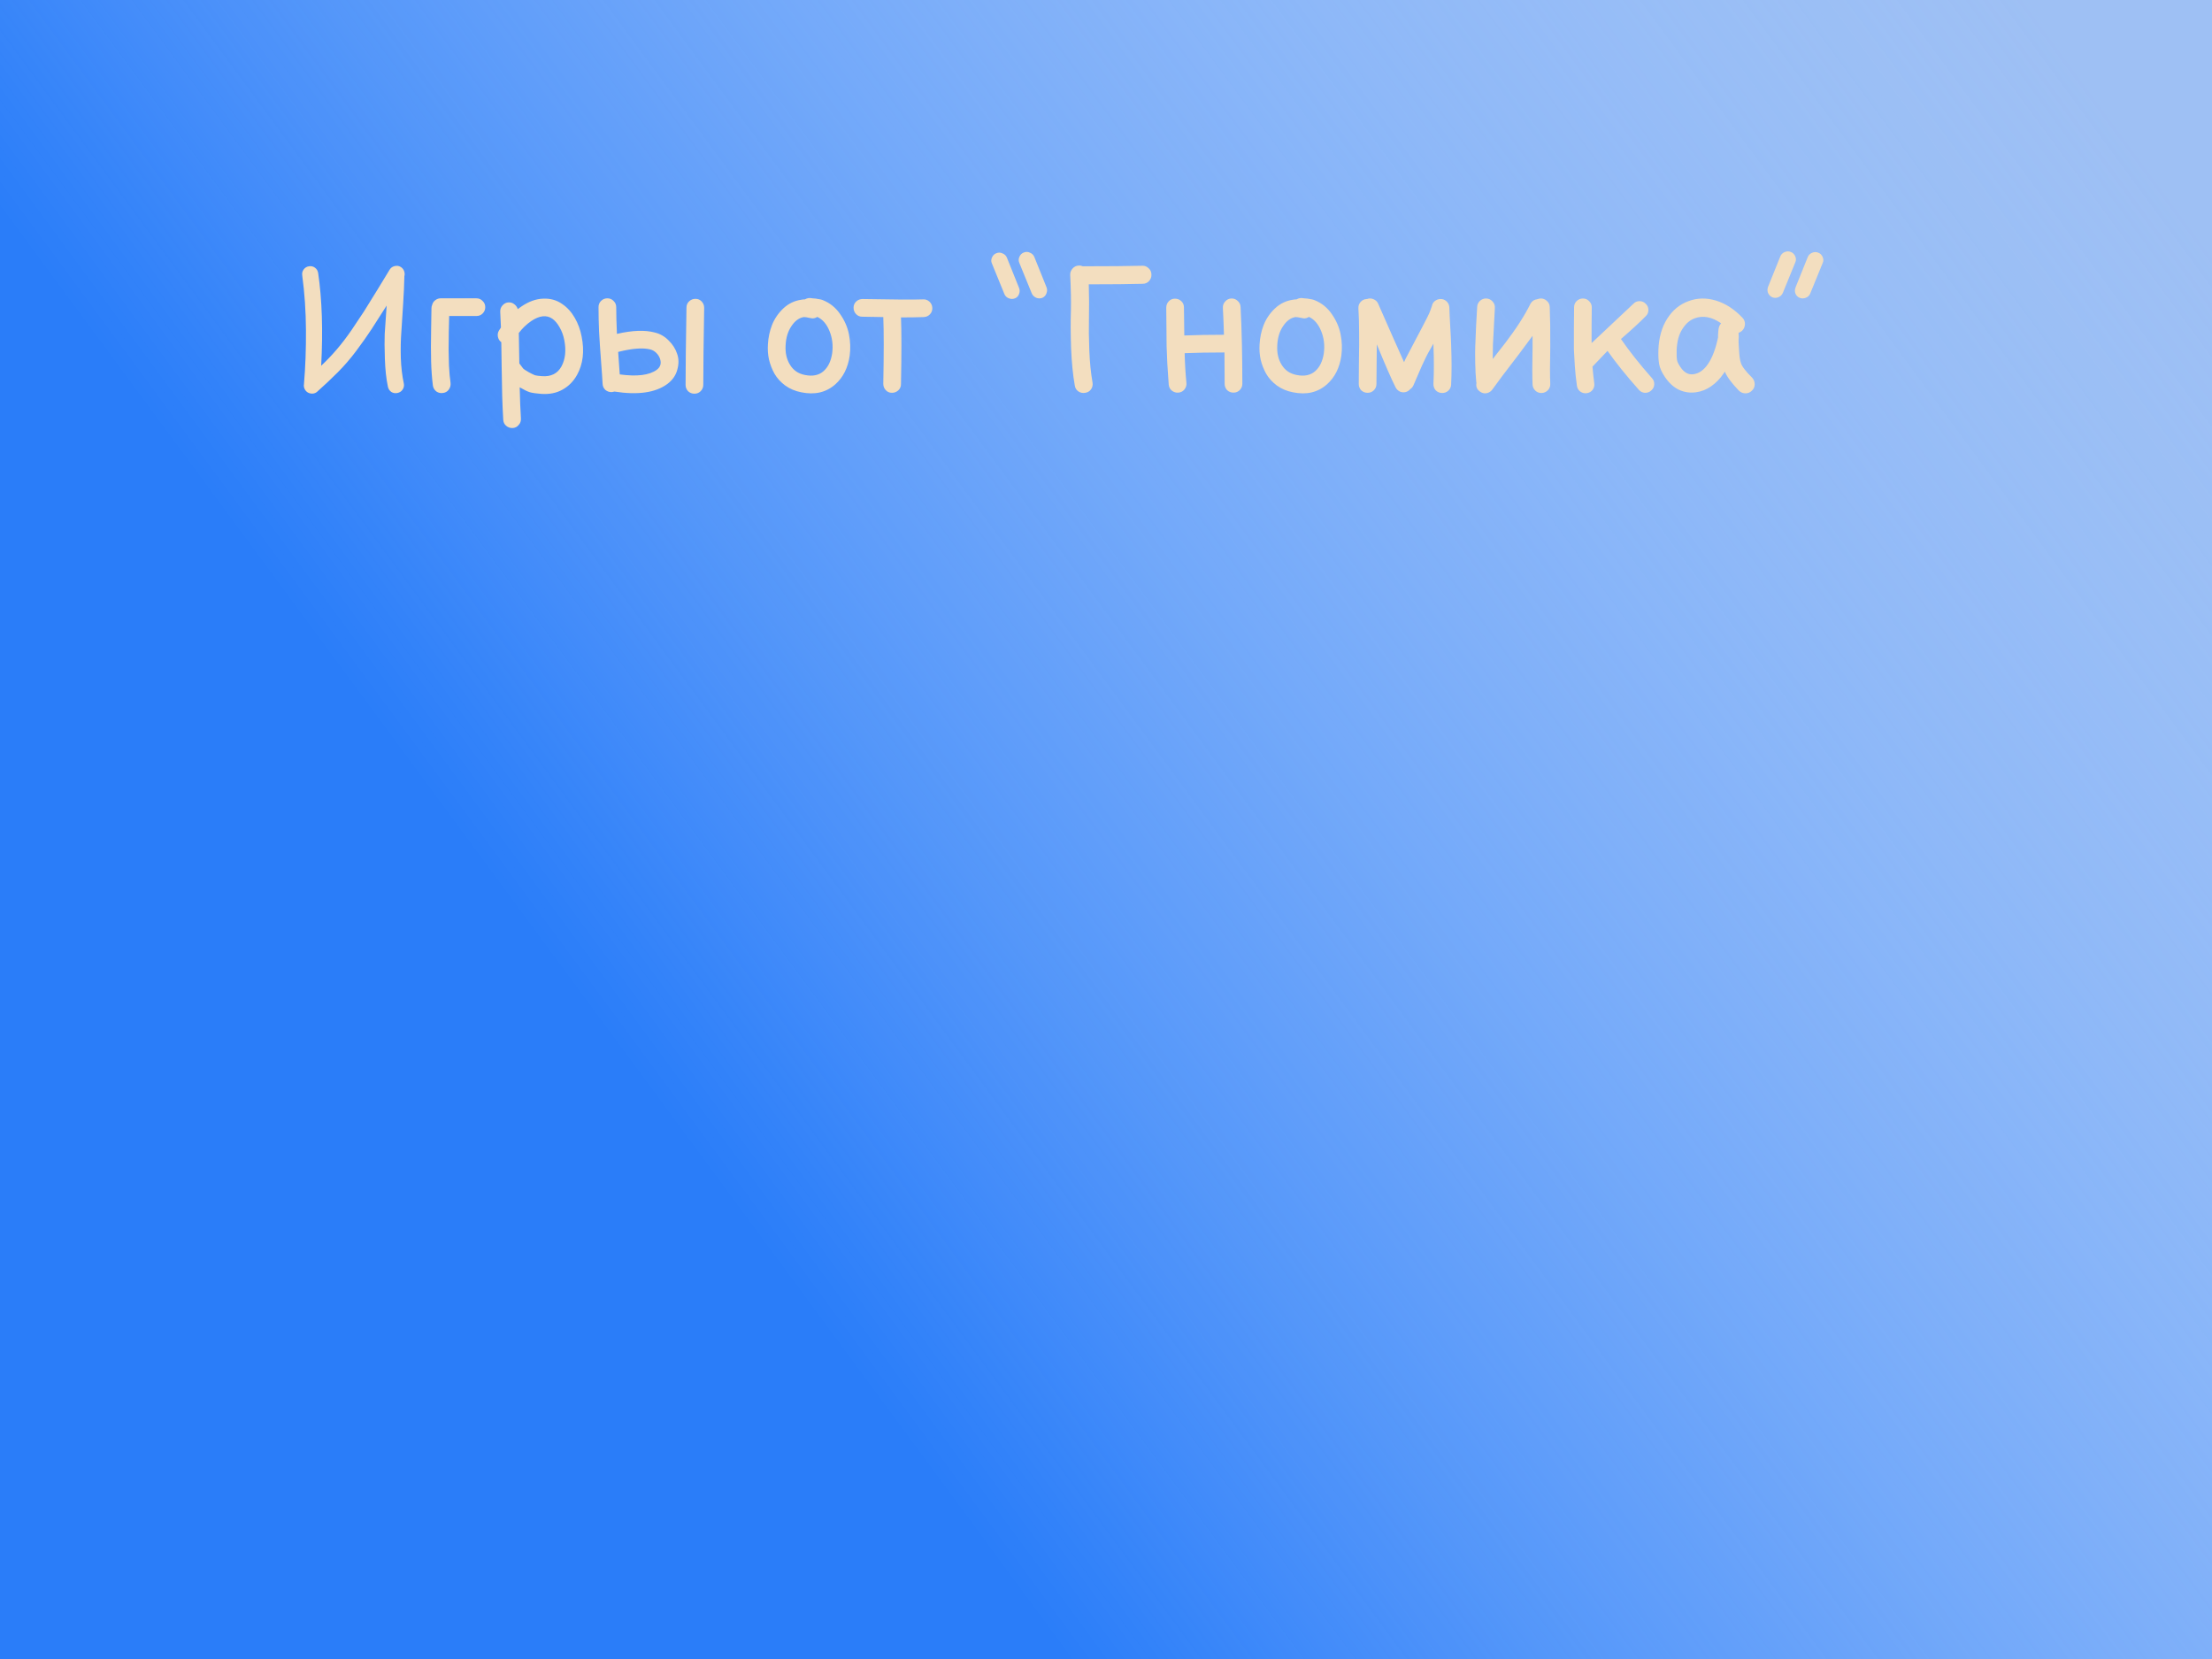
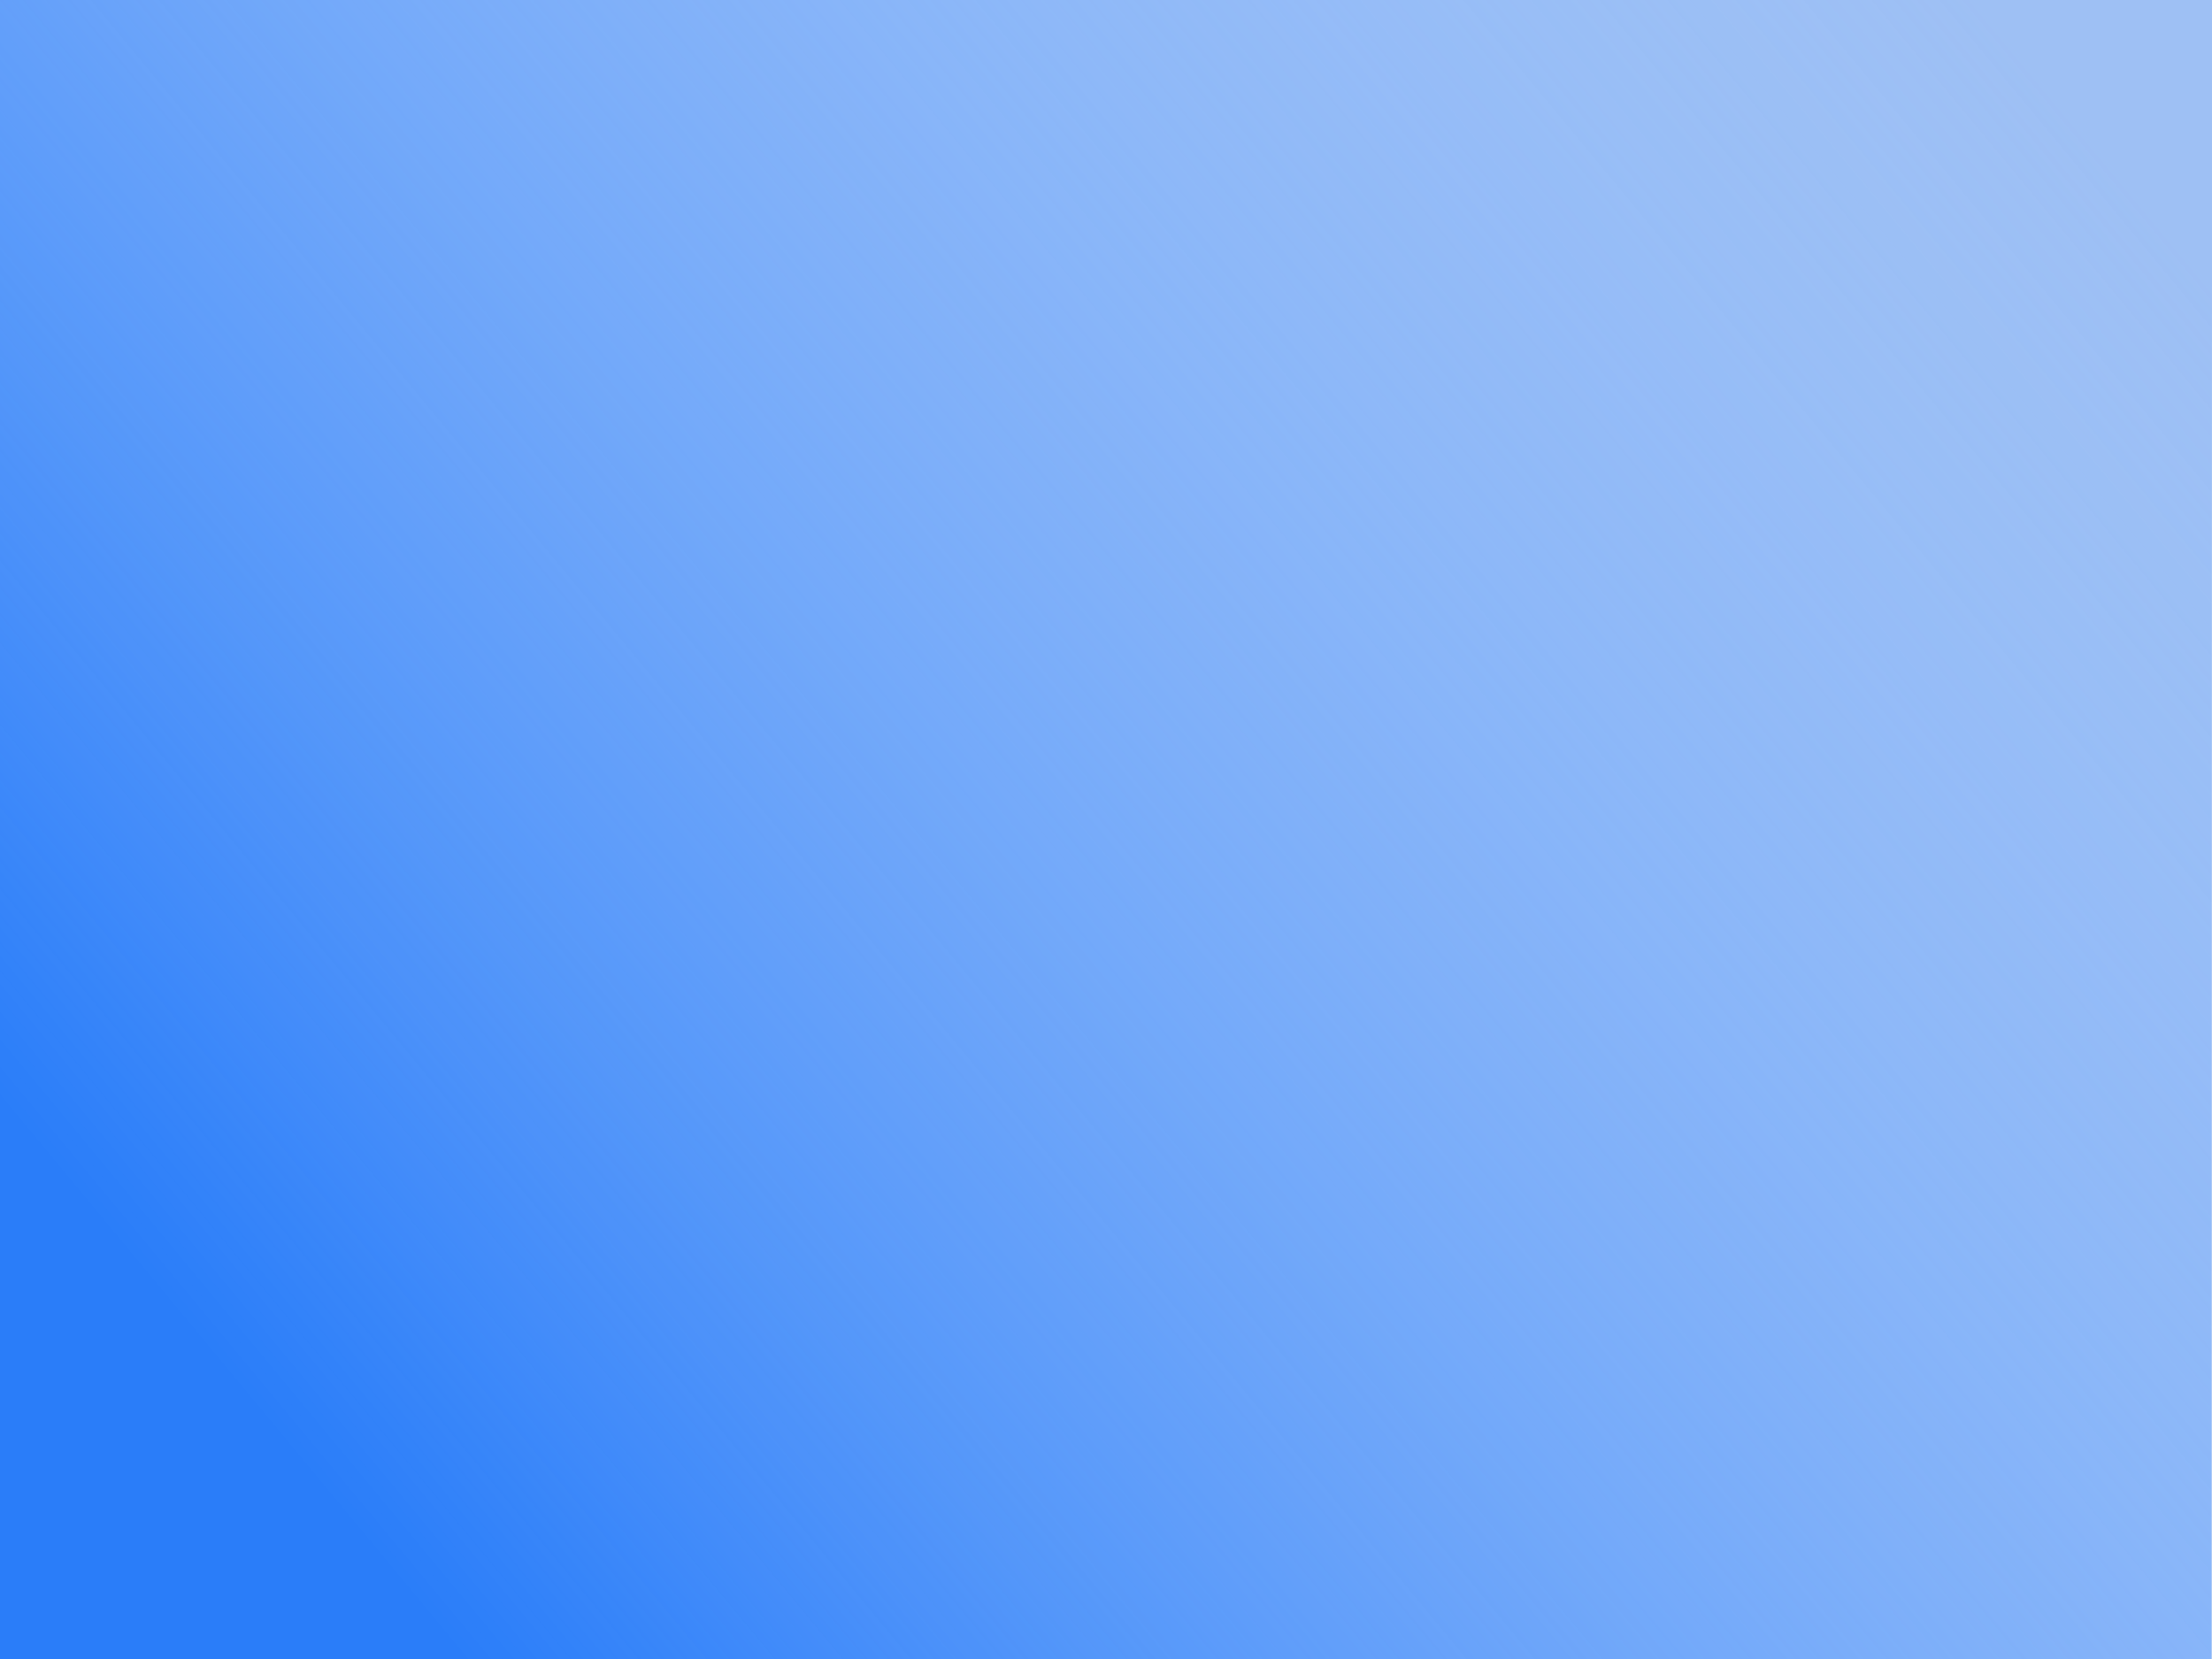
- <svg xmlns="http://www.w3.org/2000/svg" width="800" height="600" viewBox="0 0 800 600" fill="none">
-   <rect width="800" height="600" fill="white" />
-   <rect width="800" height="600" fill="#2A7DF9" />
-   <rect width="800" height="600" fill="url(#paint0_linear)" />
-   <path d="M114.557 141.808C113.917 142.277 113.192 142.448 112.381 142.32C111.57 142.192 110.93 141.808 110.461 141.168C109.949 140.443 109.778 139.653 109.949 138.8V138.672C110.461 132.613 110.696 126.171 110.653 119.344C110.61 112.517 110.162 105.947 109.309 99.632C109.181 98.821 109.352 98.096 109.821 97.456C110.29 96.816 110.93 96.432 111.741 96.304C112.552 96.176 113.277 96.347 113.917 96.816C114.557 97.285 114.941 97.925 115.069 98.736C116.477 108.379 116.84 119.557 116.157 132.272C118.12 130.437 119.997 128.475 121.789 126.384C123.581 124.293 125.373 121.947 127.165 119.344L131.645 112.624L136.445 104.88L140.925 97.52C141.352 96.837 141.949 96.411 142.717 96.24C143.528 96.027 144.274 96.133 144.957 96.56C145.554 96.944 145.96 97.456 146.173 98.096C146.386 98.693 146.408 99.312 146.237 99.952V100.144C146.194 102.832 146.045 106.16 145.789 110.128L145.149 120.112C144.936 122.843 144.872 125.936 144.957 129.392C145.085 132.848 145.448 135.941 146.045 138.672C146.216 139.483 146.066 140.229 145.597 140.912C145.17 141.552 144.552 141.957 143.741 142.128C142.93 142.299 142.184 142.171 141.501 141.744C140.861 141.275 140.456 140.635 140.285 139.824C139.688 137.008 139.325 133.68 139.197 129.84C139.069 125.957 139.048 122.949 139.133 120.816C139.261 118.64 139.496 115.205 139.837 110.512L134.397 119.024C132.861 121.371 131.026 123.973 128.893 126.832C126.76 129.691 124.498 132.315 122.109 134.704C119.762 137.051 117.245 139.419 114.557 141.808ZM156.556 139.44C156.215 136.709 156.001 133.765 155.916 130.608C155.831 127.408 155.831 123.696 155.916 119.472C156.001 115.248 156.044 112.581 156.044 111.472C156.044 111.045 156.129 110.64 156.3 110.256C156.471 109.573 156.833 109.019 157.388 108.592C157.985 108.123 158.647 107.888 159.372 107.888H172.3C173.196 107.888 173.943 108.208 174.54 108.848C175.18 109.445 175.5 110.192 175.5 111.088C175.5 111.984 175.18 112.752 174.54 113.392C173.943 113.989 173.196 114.288 172.3 114.288H162.444C162.444 114.971 162.401 116.869 162.316 119.984C162.273 123.099 162.252 125.275 162.252 126.512C162.252 127.707 162.295 129.584 162.38 132.144C162.508 134.661 162.7 136.795 162.956 138.544C163.041 139.44 162.807 140.251 162.252 140.976C161.74 141.659 161.036 142.043 160.14 142.128C159.287 142.256 158.497 142.064 157.772 141.552C157.089 140.997 156.684 140.293 156.556 139.44ZM182.004 151.792C181.833 148.891 181.705 145.968 181.62 143.024C181.535 140.08 181.471 136.539 181.428 132.4C181.385 128.219 181.343 125.339 181.3 123.76C180.66 123.291 180.255 122.651 180.084 121.84C179.913 120.987 180.041 120.219 180.468 119.536L181.172 118.448C181.087 116.443 181.001 114.544 180.916 112.752C180.873 111.856 181.151 111.088 181.748 110.448C182.345 109.765 183.071 109.403 183.924 109.36C184.692 109.317 185.375 109.531 185.972 110C186.612 110.469 187.039 111.067 187.252 111.792C187.679 111.451 188.127 111.131 188.596 110.832C191.241 109.04 193.844 108.101 196.404 108.016C199.007 107.888 201.311 108.528 203.316 109.936C205.151 111.173 206.665 112.837 207.86 114.928C209.055 116.976 209.887 119.237 210.356 121.712C211.423 127.045 210.868 131.675 208.692 135.6C207.412 137.904 205.663 139.675 203.444 140.912C201.268 142.149 198.687 142.661 195.7 142.448C193.993 142.32 192.649 142.128 191.668 141.872C190.729 141.573 189.535 140.997 188.084 140.144L187.956 140.08C188.041 144.261 188.191 148.037 188.404 151.408C188.447 152.304 188.169 153.072 187.572 153.712C187.017 154.395 186.292 154.757 185.396 154.8C184.5 154.843 183.711 154.565 183.028 153.968C182.388 153.413 182.047 152.688 182.004 151.792ZM196.084 136.048C199.327 136.261 201.652 135.088 203.06 132.528C204.468 129.925 204.809 126.747 204.084 122.992C203.743 121.243 203.167 119.685 202.356 118.32C201.588 116.955 200.713 115.931 199.732 115.248C197.641 113.84 195.124 114.117 192.18 116.08C190.431 117.275 188.916 118.725 187.636 120.432L187.828 131.44C188.681 132.592 189.129 133.189 189.172 133.232C189.385 133.488 190.089 133.957 191.284 134.64C192.308 135.195 193.055 135.557 193.524 135.728C194.036 135.856 194.889 135.963 196.084 136.048ZM221.329 141.808C220.433 141.851 219.644 141.595 218.961 141.04C218.321 140.443 217.98 139.696 217.937 138.8C217.852 137.093 217.66 134.299 217.361 130.416C217.062 126.491 216.828 122.971 216.657 119.856C216.529 116.699 216.465 113.776 216.465 111.088C216.465 110.192 216.764 109.445 217.361 108.848C218.001 108.208 218.769 107.888 219.665 107.888C220.561 107.888 221.308 108.208 221.905 108.848C222.545 109.445 222.865 110.192 222.865 111.088C222.865 113.776 222.95 116.997 223.121 120.752C228.668 119.472 233.212 119.301 236.753 120.24C238.716 120.709 240.401 121.669 241.809 123.12C243.26 124.528 244.284 126.128 244.881 127.92C245.521 129.712 245.542 131.653 244.945 133.744C244.39 135.792 243.196 137.499 241.361 138.864C237.094 142.021 230.716 142.939 222.225 141.616C221.926 141.701 221.628 141.765 221.329 141.808ZM224.145 135.408C230.374 136.261 234.833 135.707 237.521 133.744C238.844 132.763 239.249 131.461 238.737 129.84C238.481 129.029 238.033 128.304 237.393 127.664C236.753 127.024 236.028 126.597 235.217 126.384C232.486 125.701 228.604 126 223.569 127.28C223.612 127.792 223.697 129.029 223.825 130.992C223.953 132.912 224.06 134.384 224.145 135.408ZM247.953 139.184C247.953 133.04 248.06 123.717 248.273 111.216C248.273 110.32 248.593 109.573 249.233 108.976C249.873 108.379 250.641 108.08 251.537 108.08C252.433 108.08 253.18 108.4 253.777 109.04C254.374 109.68 254.673 110.448 254.673 111.344C254.46 123.803 254.353 133.083 254.353 139.184C254.353 140.08 254.033 140.848 253.393 141.488C252.796 142.085 252.049 142.384 251.153 142.384C250.257 142.384 249.489 142.085 248.849 141.488C248.252 140.848 247.953 140.08 247.953 139.184ZM289.763 141.872C287.587 141.445 285.667 140.635 284.003 139.44C282.339 138.203 281.038 136.773 280.099 135.152C279.203 133.531 278.542 131.824 278.115 130.032C277.731 128.24 277.603 126.405 277.731 124.528C277.859 122.096 278.35 119.771 279.203 117.552C280.099 115.291 281.464 113.285 283.299 111.536C285.176 109.787 287.352 108.741 289.827 108.4C290.211 108.315 290.638 108.272 291.107 108.272C291.832 107.845 292.6 107.696 293.411 107.824L293.795 107.888C294.008 107.888 294.264 107.909 294.563 107.952C294.862 107.952 295.182 107.995 295.523 108.08C295.907 108.123 296.291 108.187 296.675 108.272C297.059 108.357 297.4 108.464 297.699 108.592C300.216 109.616 302.264 111.28 303.843 113.584C305.464 115.888 306.531 118.341 307.043 120.944C307.555 123.547 307.64 126.128 307.299 128.688C306.659 133.04 304.931 136.475 302.115 138.992C298.787 141.936 294.67 142.896 289.763 141.872ZM291.043 135.6C293.902 136.197 296.184 135.728 297.891 134.192C299.512 132.741 300.536 130.608 300.963 127.792C301.347 124.933 301.027 122.245 300.003 119.728C298.979 117.211 297.507 115.504 295.587 114.608C294.947 115.035 294.264 115.205 293.539 115.12C293.454 115.12 292.792 114.992 291.555 114.736C291.171 114.693 290.894 114.672 290.723 114.672C289.016 114.928 287.523 116.016 286.243 117.936C284.963 119.813 284.259 122.117 284.131 124.848C283.96 127.621 284.494 129.989 285.731 131.952C286.926 133.915 288.696 135.131 291.043 135.6ZM325.855 138.928C325.855 139.824 325.535 140.571 324.895 141.168C324.255 141.765 323.487 142.064 322.591 142.064C321.695 142.064 320.948 141.744 320.351 141.104C319.753 140.464 319.455 139.696 319.455 138.8C319.668 127.707 319.668 119.664 319.455 114.672C318.772 114.672 317.556 114.651 315.807 114.608C314.1 114.565 312.777 114.544 311.839 114.544C310.943 114.544 310.196 114.224 309.599 113.584C309.001 112.944 308.703 112.176 308.703 111.28C308.703 110.384 309.023 109.637 309.663 109.04C310.303 108.443 311.071 108.144 311.967 108.144C323.316 108.357 330.612 108.4 333.855 108.272C334.751 108.229 335.519 108.507 336.159 109.104C336.799 109.701 337.14 110.448 337.183 111.344C337.225 112.24 336.948 113.008 336.351 113.648C335.753 114.288 335.007 114.629 334.111 114.672C331.636 114.757 328.884 114.8 325.855 114.8C326.068 119.877 326.068 127.92 325.855 138.928ZM368.631 95.024C368.332 94.341 368.353 93.616 368.695 92.848C369.036 92.08 369.569 91.568 370.295 91.312C371.02 91.013 371.745 91.035 372.471 91.376C373.239 91.675 373.772 92.187 374.071 92.912C374.881 95.003 376.332 98.608 378.423 103.728C378.764 104.496 378.785 105.264 378.487 106.032C378.231 106.8 377.74 107.355 377.015 107.696C376.289 107.995 375.543 107.995 374.775 107.696C374.007 107.355 373.473 106.843 373.175 106.16L368.631 95.024ZM358.711 95.216C358.412 94.576 358.433 93.872 358.775 93.104C359.116 92.336 359.649 91.824 360.375 91.568C361.1 91.269 361.825 91.291 362.551 91.632C363.319 91.931 363.852 92.443 364.151 93.168C364.961 95.259 366.412 98.864 368.503 103.984C368.844 104.752 368.865 105.52 368.567 106.288C368.311 107.056 367.82 107.589 367.095 107.888C366.369 108.187 365.623 108.187 364.855 107.888C364.087 107.589 363.553 107.077 363.255 106.352L358.711 95.216ZM388.717 139.44C388.034 135.6 387.586 131.099 387.373 125.936C387.202 120.773 387.181 116.229 387.309 112.304C387.394 108.848 387.309 104.581 387.053 99.504C387.01 98.608 387.288 97.819 387.885 97.136C388.482 96.453 389.229 96.091 390.125 96.048C390.637 96.005 391.128 96.091 391.597 96.304C401.112 96.304 408.28 96.24 413.101 96.112C413.997 96.069 414.765 96.368 415.405 97.008C416.088 97.605 416.429 98.373 416.429 99.312C416.472 100.208 416.173 100.997 415.533 101.68C414.936 102.32 414.168 102.64 413.229 102.64C408.493 102.768 402.008 102.832 393.773 102.832C393.901 107.355 393.922 111.387 393.837 114.928C393.752 118.427 393.794 122.352 393.965 126.704C394.136 131.013 394.52 134.875 395.117 138.288C395.288 139.184 395.117 140.016 394.605 140.784C394.093 141.509 393.389 141.936 392.493 142.064C391.597 142.235 390.765 142.064 389.997 141.552C389.272 141.04 388.845 140.336 388.717 139.44ZM422.686 139.12C422.472 136.389 422.302 133.851 422.174 131.504C422.046 129.029 421.96 126.917 421.918 125.168C421.918 123.376 421.896 120.965 421.854 117.936C421.854 114.907 421.832 112.688 421.79 111.28C421.79 110.384 422.088 109.616 422.686 108.976C423.283 108.336 424.03 108.016 424.926 108.016C425.822 108.016 426.59 108.315 427.23 108.912C427.87 109.509 428.19 110.256 428.19 111.152L428.318 121.328C432.627 121.157 437.406 121.072 442.654 121.072C442.611 118.683 442.483 115.44 442.27 111.344C442.227 110.448 442.504 109.68 443.102 109.04C443.699 108.357 444.424 107.995 445.278 107.952C446.174 107.909 446.942 108.187 447.582 108.784C448.264 109.381 448.627 110.107 448.67 110.96C449.096 119.323 449.31 128.603 449.31 138.8C449.31 139.696 448.99 140.464 448.35 141.104C447.752 141.701 447.006 142 446.11 142C445.214 142 444.446 141.701 443.806 141.104C443.208 140.464 442.91 139.696 442.91 138.8C442.91 134.576 442.888 130.8 442.846 127.472C437.512 127.472 432.712 127.557 428.446 127.728C428.531 131.397 428.744 134.981 429.086 138.48C429.171 139.333 428.936 140.123 428.382 140.848C427.827 141.531 427.102 141.915 426.206 142C425.352 142.085 424.563 141.851 423.838 141.296C423.155 140.741 422.771 140.016 422.686 139.12ZM467.576 141.872C465.4 141.445 463.48 140.635 461.816 139.44C460.152 138.203 458.85 136.773 457.911 135.152C457.016 133.531 456.354 131.824 455.928 130.032C455.544 128.24 455.416 126.405 455.544 124.528C455.672 122.096 456.162 119.771 457.016 117.552C457.912 115.291 459.277 113.285 461.112 111.536C462.989 109.787 465.165 108.741 467.64 108.4C468.024 108.315 468.45 108.272 468.92 108.272C469.645 107.845 470.413 107.696 471.224 107.824L471.608 107.888C471.821 107.888 472.077 107.909 472.376 107.952C472.674 107.952 472.994 107.995 473.336 108.08C473.72 108.123 474.104 108.187 474.488 108.272C474.872 108.357 475.213 108.464 475.512 108.592C478.029 109.616 480.077 111.28 481.656 113.584C483.277 115.888 484.344 118.341 484.856 120.944C485.368 123.547 485.453 126.128 485.112 128.688C484.472 133.04 482.744 136.475 479.928 138.992C476.6 141.936 472.482 142.896 467.576 141.872ZM468.856 135.6C471.714 136.197 473.997 135.728 475.704 134.192C477.325 132.741 478.349 130.608 478.776 127.792C479.16 124.933 478.84 122.245 477.816 119.728C476.792 117.211 475.32 115.504 473.4 114.608C472.76 115.035 472.077 115.205 471.352 115.12C471.266 115.12 470.605 114.992 469.368 114.736C468.984 114.693 468.706 114.672 468.536 114.672C466.829 114.928 465.336 116.016 464.056 117.936C462.775 119.813 462.072 122.117 461.944 124.848C461.773 127.621 462.306 129.989 463.544 131.952C464.738 133.915 466.509 135.131 468.856 135.6ZM509.013 141.552C508.245 141.936 507.434 142 506.581 141.744C505.77 141.445 505.152 140.891 504.725 140.08C503.146 136.923 500.885 131.739 497.941 124.528C497.941 125.68 497.92 127.941 497.877 131.312C497.834 134.64 497.813 137.157 497.813 138.864C497.813 139.76 497.493 140.528 496.853 141.168C496.256 141.765 495.509 142.064 494.613 142.064C493.717 142.064 492.949 141.765 492.309 141.168C491.712 140.528 491.413 139.76 491.413 138.864C491.413 137.115 491.434 134.256 491.477 130.288C491.562 126.277 491.584 122.843 491.541 119.984C491.541 117.125 491.456 114.309 491.285 111.536C491.242 110.64 491.498 109.872 492.053 109.232C492.65 108.549 493.397 108.187 494.293 108.144H494.421C495.189 107.845 495.957 107.867 496.725 108.208C497.493 108.507 498.048 109.019 498.389 109.744L503.381 121.072L507.797 130.992L508.373 129.712C513.749 119.557 516.586 114.096 516.885 113.328C517.226 112.517 517.525 111.707 517.781 110.896L517.845 110.832C517.93 110.107 518.25 109.488 518.805 108.976C519.402 108.464 520.085 108.187 520.853 108.144C521.749 108.101 522.517 108.379 523.157 108.976C523.797 109.573 524.138 110.32 524.181 111.216C524.224 112.837 524.33 115.141 524.501 118.128C524.672 120.816 524.778 122.992 524.821 124.656C525.034 130.075 525.034 134.896 524.821 139.12C524.778 140.016 524.416 140.763 523.733 141.36C523.093 141.915 522.325 142.171 521.429 142.128C520.533 142.085 519.786 141.744 519.189 141.104C518.634 140.421 518.378 139.632 518.421 138.736C518.634 134.597 518.634 129.989 518.421 124.912V124.272L517.269 126.32C516.373 127.813 515.349 129.84 514.197 132.4L511.125 139.504C510.869 140.016 510.506 140.421 510.037 140.72C509.781 141.061 509.44 141.339 509.013 141.552ZM535.329 141.68C534.177 140.912 533.729 139.845 533.985 138.48C533.942 138.395 533.921 138.309 533.921 138.224C533.707 136.176 533.579 133.872 533.536 131.312C533.494 128.752 533.494 126.832 533.536 125.552C533.579 124.272 533.686 121.648 533.857 117.68C534.07 113.712 534.198 111.472 534.241 110.96C534.283 110.107 534.625 109.381 535.265 108.784C535.947 108.187 536.715 107.909 537.569 107.952C538.465 107.995 539.211 108.357 539.809 109.04C540.406 109.68 540.683 110.448 540.641 111.344C540.598 112.24 540.491 114.267 540.321 117.424C540.15 120.581 540.022 123.035 539.937 124.784C539.894 126.491 539.873 128.176 539.873 129.84L544.417 124.016C548.427 118.768 551.478 114.011 553.569 109.744C554.123 108.848 554.934 108.336 556.001 108.208C556.342 108.08 556.705 107.995 557.089 107.952C557.985 107.909 558.753 108.187 559.393 108.784C560.075 109.339 560.438 110.064 560.481 110.96C560.651 115.141 560.715 120.048 560.673 125.68C560.545 131.739 560.545 136.112 560.673 138.8C560.715 139.696 560.438 140.464 559.841 141.104C559.243 141.744 558.497 142.085 557.601 142.128C556.705 142.171 555.937 141.893 555.297 141.296C554.657 140.699 554.315 139.952 554.273 139.056C554.145 136.325 554.145 131.845 554.273 125.616V121.456L549.473 127.92C544.481 134.405 541.238 138.715 539.745 140.848C539.233 141.573 538.55 142.021 537.697 142.192C536.843 142.363 536.054 142.192 535.329 141.68ZM592.712 140.976C588.232 135.941 584.456 131.248 581.384 126.896L576.008 132.528L575.944 132.656C576.115 134.619 576.328 136.603 576.584 138.608C576.712 139.461 576.52 140.251 576.008 140.976C575.496 141.659 574.792 142.064 573.896 142.192C573.043 142.32 572.253 142.128 571.528 141.616C570.845 141.104 570.44 140.4 570.312 139.504C569.971 137.115 569.715 134.683 569.544 132.208C569.373 129.648 569.267 127.707 569.224 126.384C569.224 125.019 569.224 122.395 569.224 118.512C569.267 114.587 569.288 112.133 569.288 111.152C569.288 110.256 569.587 109.509 570.184 108.912C570.824 108.272 571.592 107.952 572.488 107.952C573.384 107.952 574.131 108.272 574.728 108.912C575.368 109.509 575.688 110.256 575.688 111.152C575.688 112.475 575.667 114.672 575.624 117.744C575.624 120.773 575.624 122.885 575.624 124.08C584.371 115.888 589.405 111.152 590.728 109.872C591.325 109.232 592.072 108.912 592.968 108.912C593.864 108.912 594.611 109.232 595.208 109.872C595.848 110.469 596.168 111.216 596.168 112.112C596.168 113.008 595.848 113.755 595.208 114.352C593.16 116.443 590.173 119.195 586.248 122.608C589.235 126.96 592.968 131.675 597.448 136.752C598.045 137.392 598.323 138.16 598.28 139.056C598.237 139.909 597.875 140.635 597.192 141.232C596.552 141.829 595.784 142.107 594.888 142.064C594.035 142.021 593.309 141.659 592.712 140.976ZM613.36 141.872C611.227 142.171 609.179 141.872 607.216 140.976C605.296 140.037 603.611 138.501 602.16 136.368C601.008 134.661 600.304 133.104 600.048 131.696C599.792 130.245 599.707 128.475 599.792 126.384C599.963 122.075 601.008 118.384 602.928 115.312C604.891 112.197 607.472 110.064 610.672 108.912C613.829 107.717 617.157 107.653 620.656 108.72C624.112 109.787 627.291 111.856 630.192 114.928C630.832 115.611 631.131 116.4 631.088 117.296C631.045 118.192 630.704 118.96 630.064 119.6C629.723 119.941 629.296 120.197 628.784 120.368C628.827 120.752 628.848 121.221 628.848 121.776C628.848 122.117 628.827 122.459 628.784 122.8C628.784 123.099 628.784 123.269 628.784 123.312V123.888C628.827 124.528 628.869 125.275 628.912 126.128C628.997 126.939 629.04 127.536 629.04 127.92C629.083 128.304 629.125 128.731 629.168 129.2C629.253 129.669 629.317 130.053 629.36 130.352C629.445 130.651 629.531 130.949 629.616 131.248C630 132.528 631.365 134.32 633.712 136.624C634.309 137.307 634.608 138.096 634.608 138.992C634.608 139.888 634.267 140.656 633.584 141.296C632.944 141.936 632.176 142.256 631.28 142.256C630.384 142.256 629.595 141.936 628.912 141.296C626.309 138.608 624.603 136.304 623.792 134.384C623.621 134.725 623.429 135.024 623.216 135.28C622.021 137.029 620.571 138.501 618.864 139.696C617.157 140.891 615.323 141.616 613.36 141.872ZM612.464 135.344C614.469 135.088 616.24 133.829 617.776 131.568C619.312 129.264 620.507 126.085 621.36 122.032V121.776C621.36 121.605 621.36 121.371 621.36 121.072C621.403 120.773 621.424 120.475 621.424 120.176C621.467 119.365 621.552 118.747 621.68 118.32C621.808 117.893 622.021 117.488 622.32 117.104C622.363 117.019 622.405 116.955 622.448 116.912C619.12 114.608 615.941 114.011 612.912 115.12C611.163 115.76 609.669 117.061 608.432 119.024C607.195 120.944 606.512 123.483 606.384 126.64C606.341 128.261 606.384 129.435 606.512 130.16C606.64 130.885 607.045 131.739 607.728 132.72C609.051 134.725 610.629 135.6 612.464 135.344ZM644.773 105.968C644.474 106.651 643.941 107.163 643.173 107.504C642.405 107.803 641.658 107.803 640.933 107.504C640.207 107.163 639.695 106.608 639.397 105.84C639.141 105.072 639.183 104.304 639.525 103.536C641.615 98.416 643.066 94.811 643.877 92.72C644.175 91.995 644.687 91.483 645.413 91.184C646.181 90.843 646.927 90.821 647.653 91.12C648.378 91.376 648.911 91.888 649.253 92.656C649.594 93.424 649.615 94.149 649.317 94.832L644.773 105.968ZM654.693 106.16C654.394 106.885 653.861 107.397 653.093 107.696C652.325 107.995 651.578 107.995 650.853 107.696C650.127 107.397 649.615 106.864 649.317 106.096C649.061 105.328 649.103 104.56 649.445 103.792C651.535 98.672 652.986 95.067 653.797 92.976C654.095 92.251 654.607 91.739 655.333 91.44C656.101 91.099 656.847 91.077 657.573 91.376C658.298 91.632 658.831 92.144 659.173 92.912C659.514 93.68 659.535 94.384 659.237 95.024L654.693 106.16Z" fill="#F3DEBF" />
-   <defs>
-     <linearGradient id="paint0_linear" x1="795.5" y1="-1.57646e-05" x2="132.5" y2="489" gradientUnits="userSpaceOnUse">
-       <stop offset="0.06" stop-color="#9EC0F4" />
-       <stop offset="0.832" stop-color="white" stop-opacity="0" />
+ <svg xmlns="http://www.w3.org/2000/svg" width="1024" height="768" viewBox="0 0 1024 768" fill="none" version="1.1" id="svg4">
+   <rect width="800" height="600" fill="#ffffff" id="rect1" x="0" y="0" />
+   <rect width="1023.801" height="769.669" fill="#2a7df9" id="rect2" x="0" y="0" style="stroke-width:1.281" />
+   <rect width="1026.105" height="768.33" fill="url(#paint0_linear)" id="rect3" x="0" y="0" style="fill:url(#paint0_linear);stroke-width:1.282" />
+   <defs id="defs4">
+     <linearGradient id="paint0_linear" x1="795.5" y1="-1.5764601e-05" x2="-6.755" y2="664.257" gradientUnits="userSpaceOnUse" gradientTransform="matrix(1.282631,0,0,1.28055,5.1721101e-6,3.156128e-6)">
+       <stop offset="0.06" stop-color="#9EC0F4" id="stop3" />
+       <stop offset="0.832" stop-color="white" stop-opacity="0" id="stop4" />
    </linearGradient>
  </defs>
</svg>
